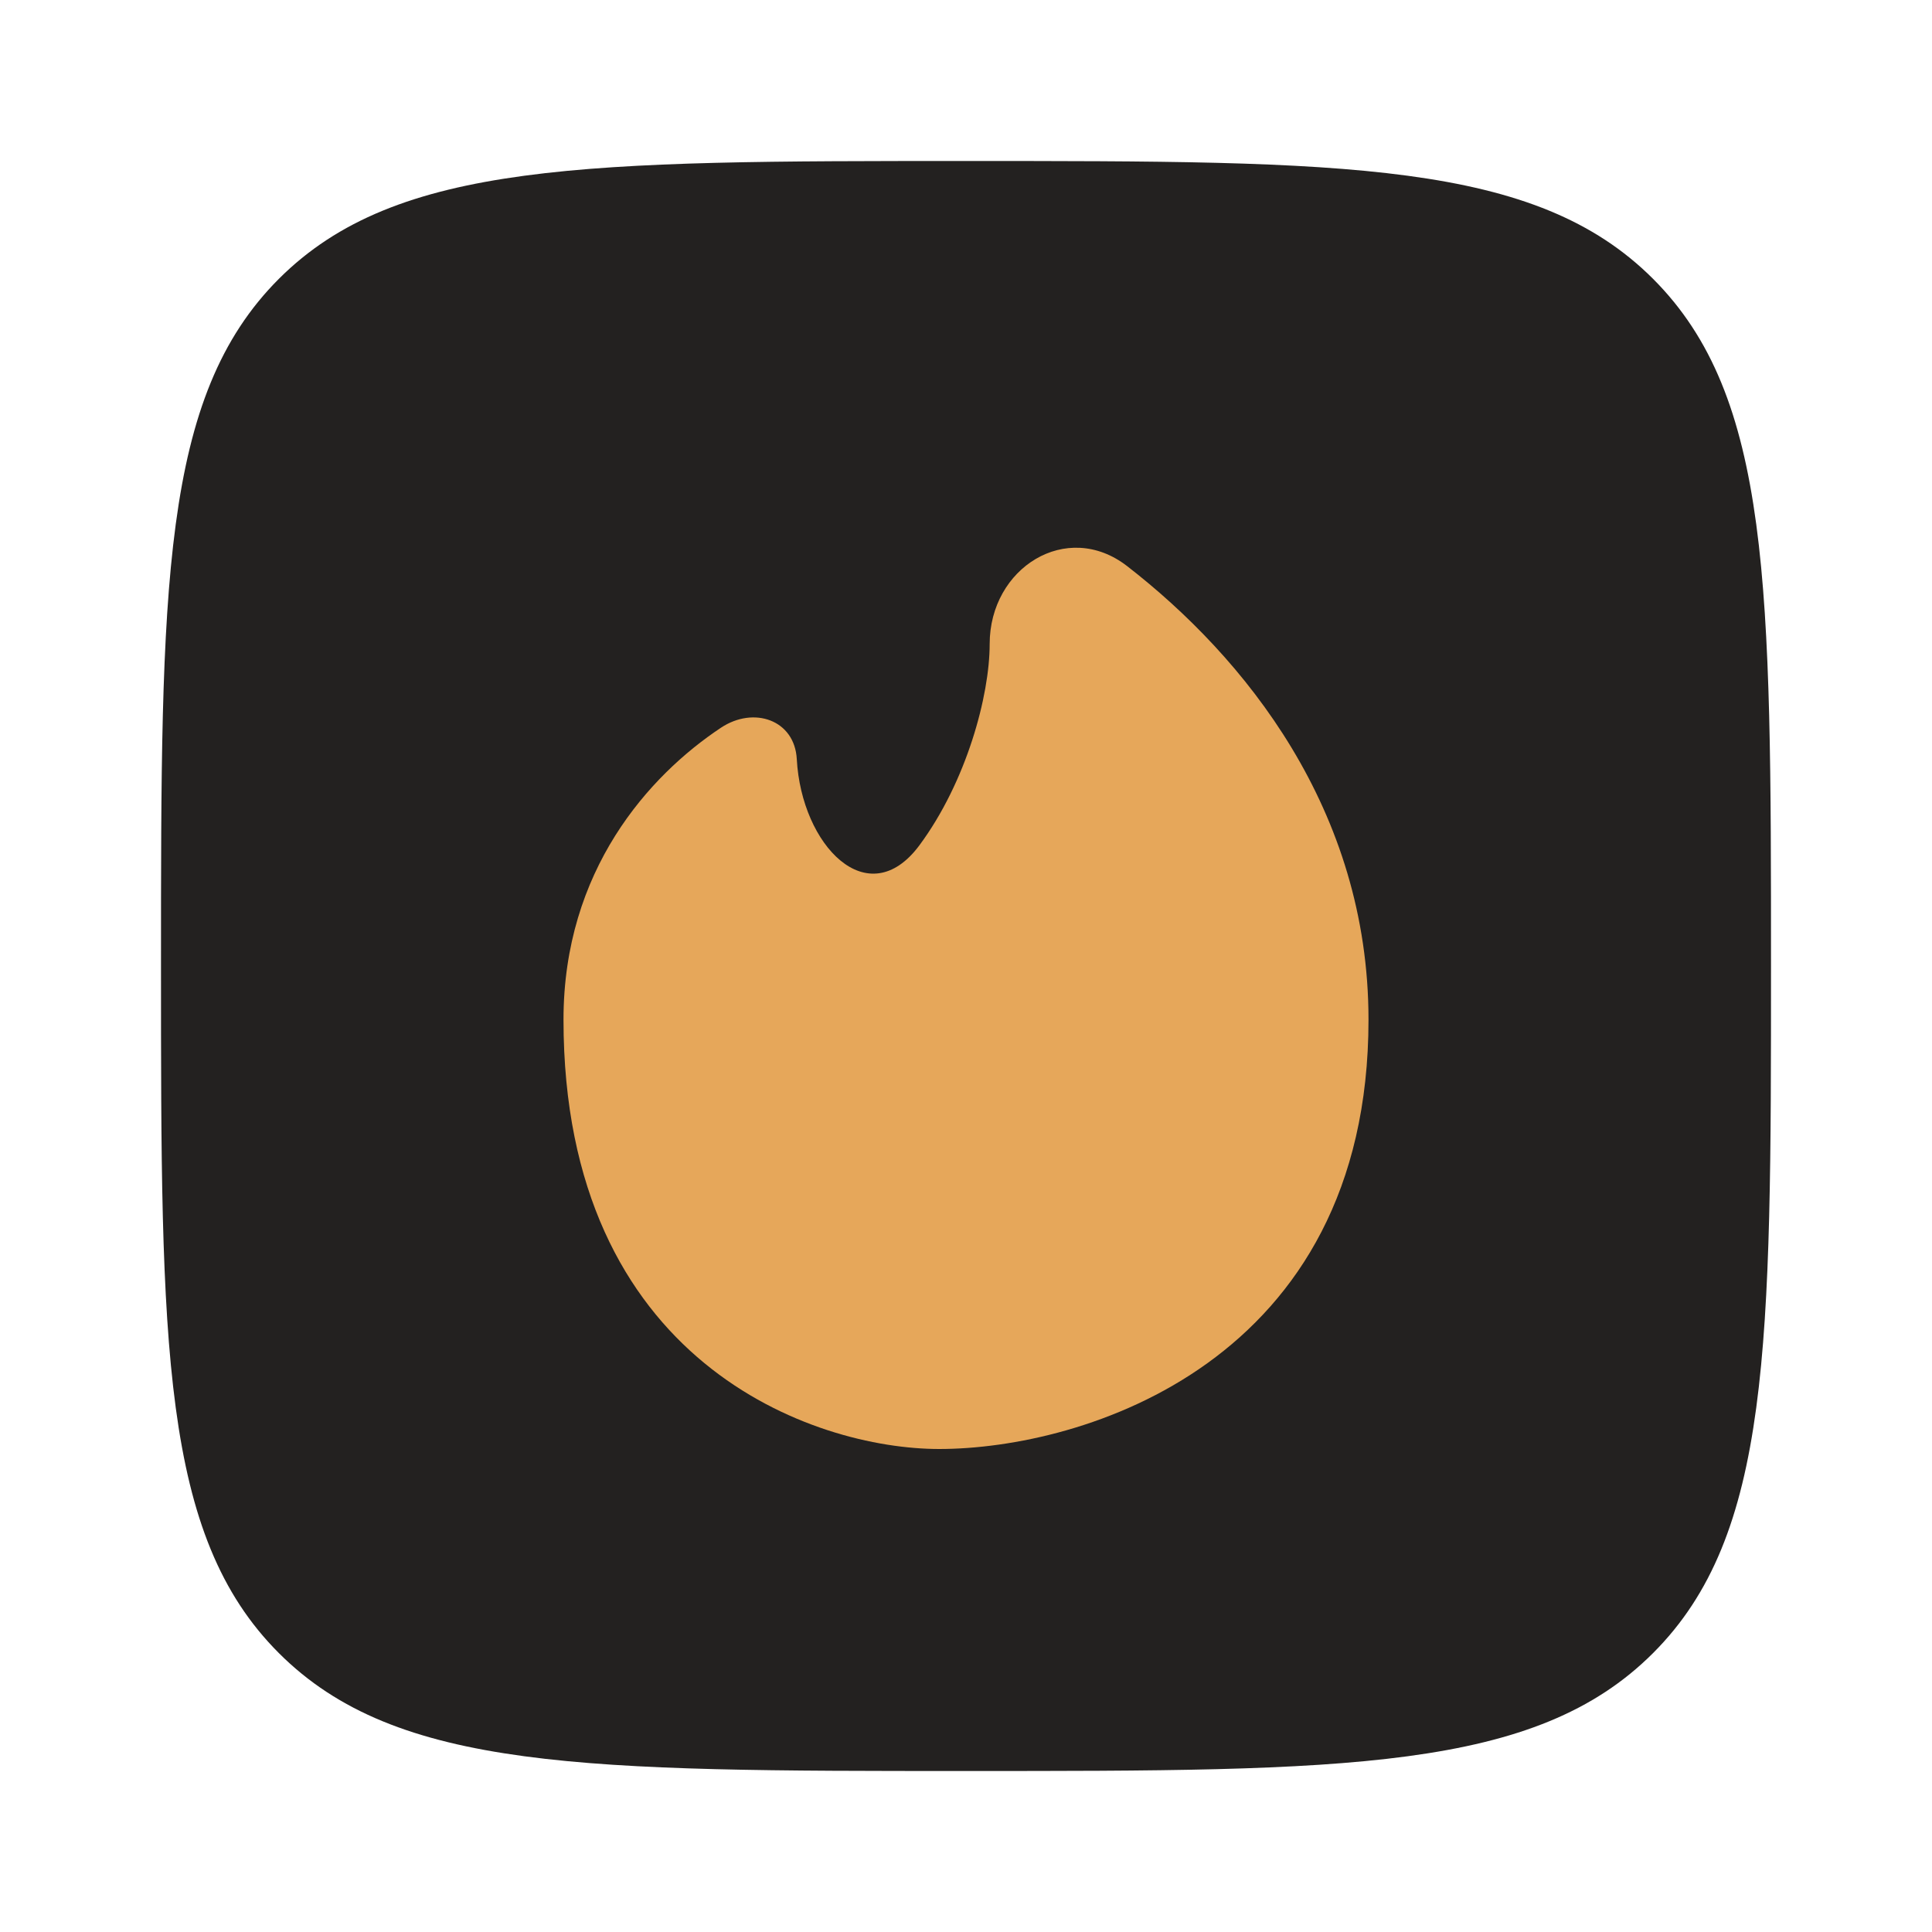
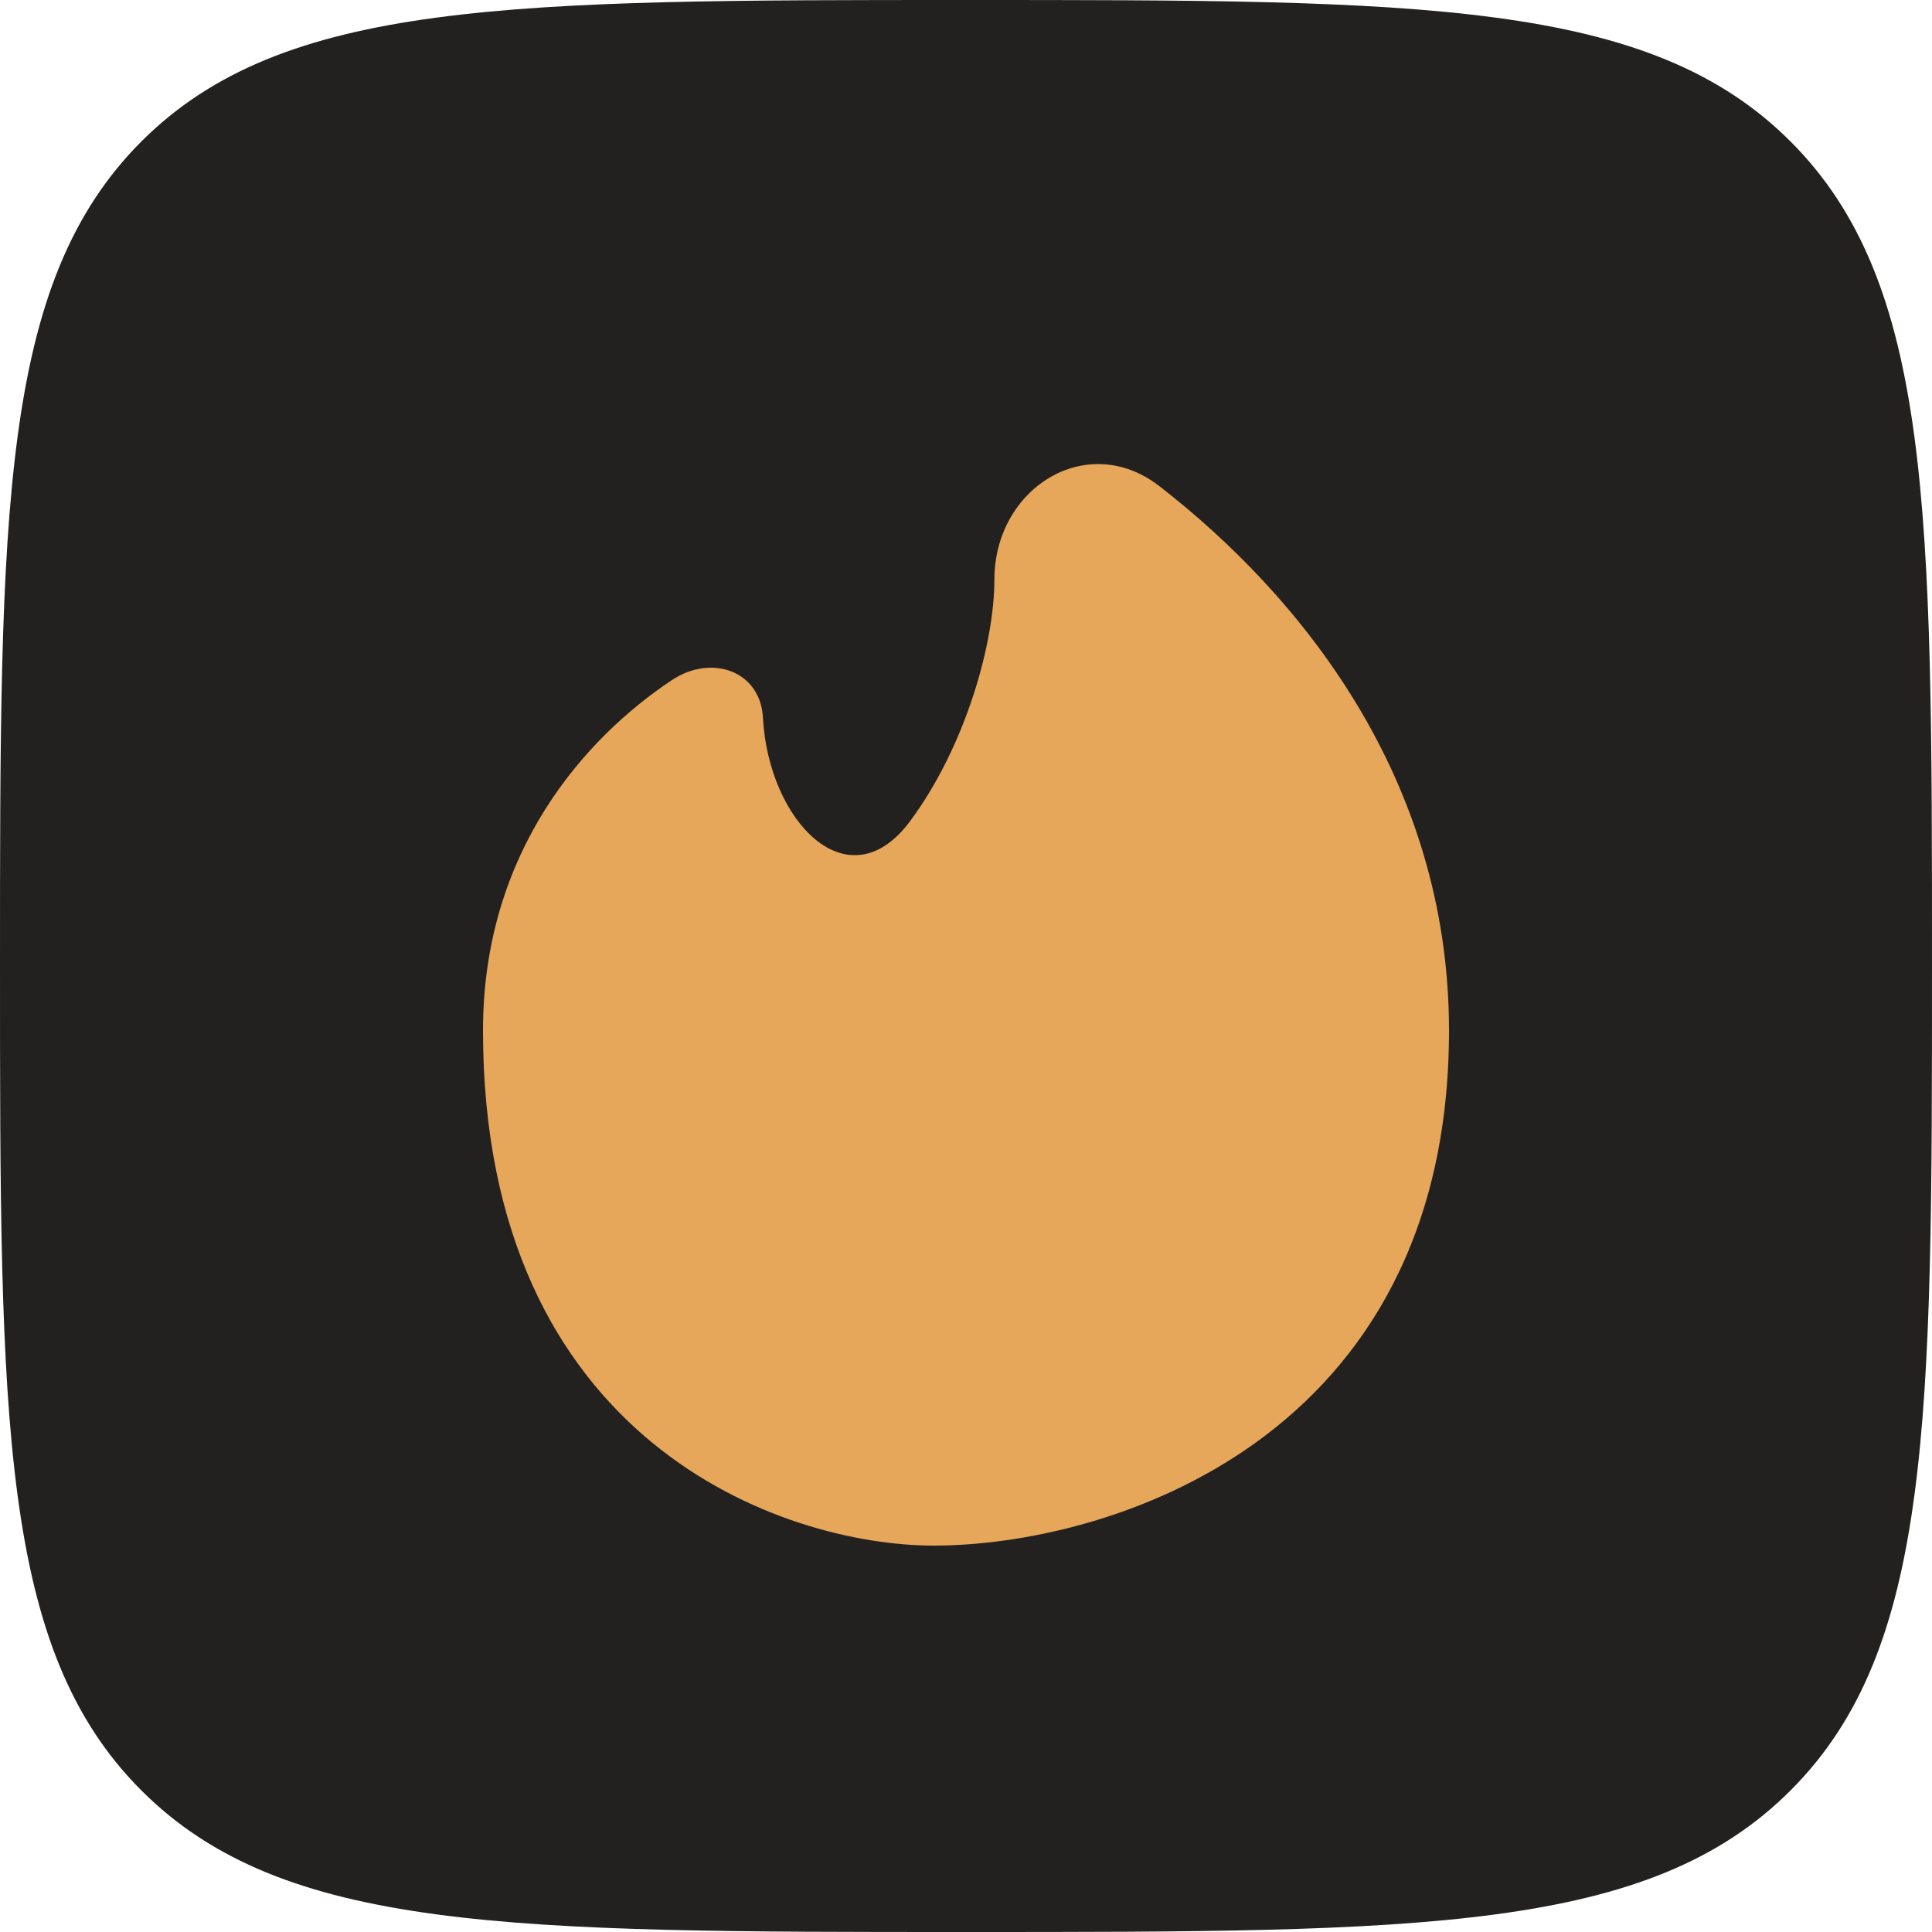
- <svg xmlns="http://www.w3.org/2000/svg" viewBox="0 0 24 24" fill="none">
+ <svg xmlns="http://www.w3.org/2000/svg" viewBox="2 2 20 20" fill="none">
  <path d="M3.464 20.535C4.929 22 7.286 22 12 22C16.714 22 19.071 22 20.535 20.535C22 19.071 22 16.714 22 12C22 7.286 22 4.929 20.535 3.464C19.071 2 16.714 2 12 2C7.286 2 4.929 2 3.464 3.464C2 4.929 2 7.286 2 12C2 16.714 2 19.071 3.464 20.535Z" fill="#232120" />
  <path d="M17 12.667C17 16.933 13.444 18 11.667 18C10.111 18 7 16.933 7 12.667C7 10.811 8.063 9.633 8.956 9.04C9.364 8.769 9.872 8.942 9.898 9.431C9.956 10.502 10.781 11.362 11.421 10.501C12.005 9.713 12.294 8.643 12.294 8C12.294 7.053 13.252 6.452 14.001 7.032C15.459 8.162 17 10.056 17 12.667Z" fill="#e6a75a" />
</svg>
